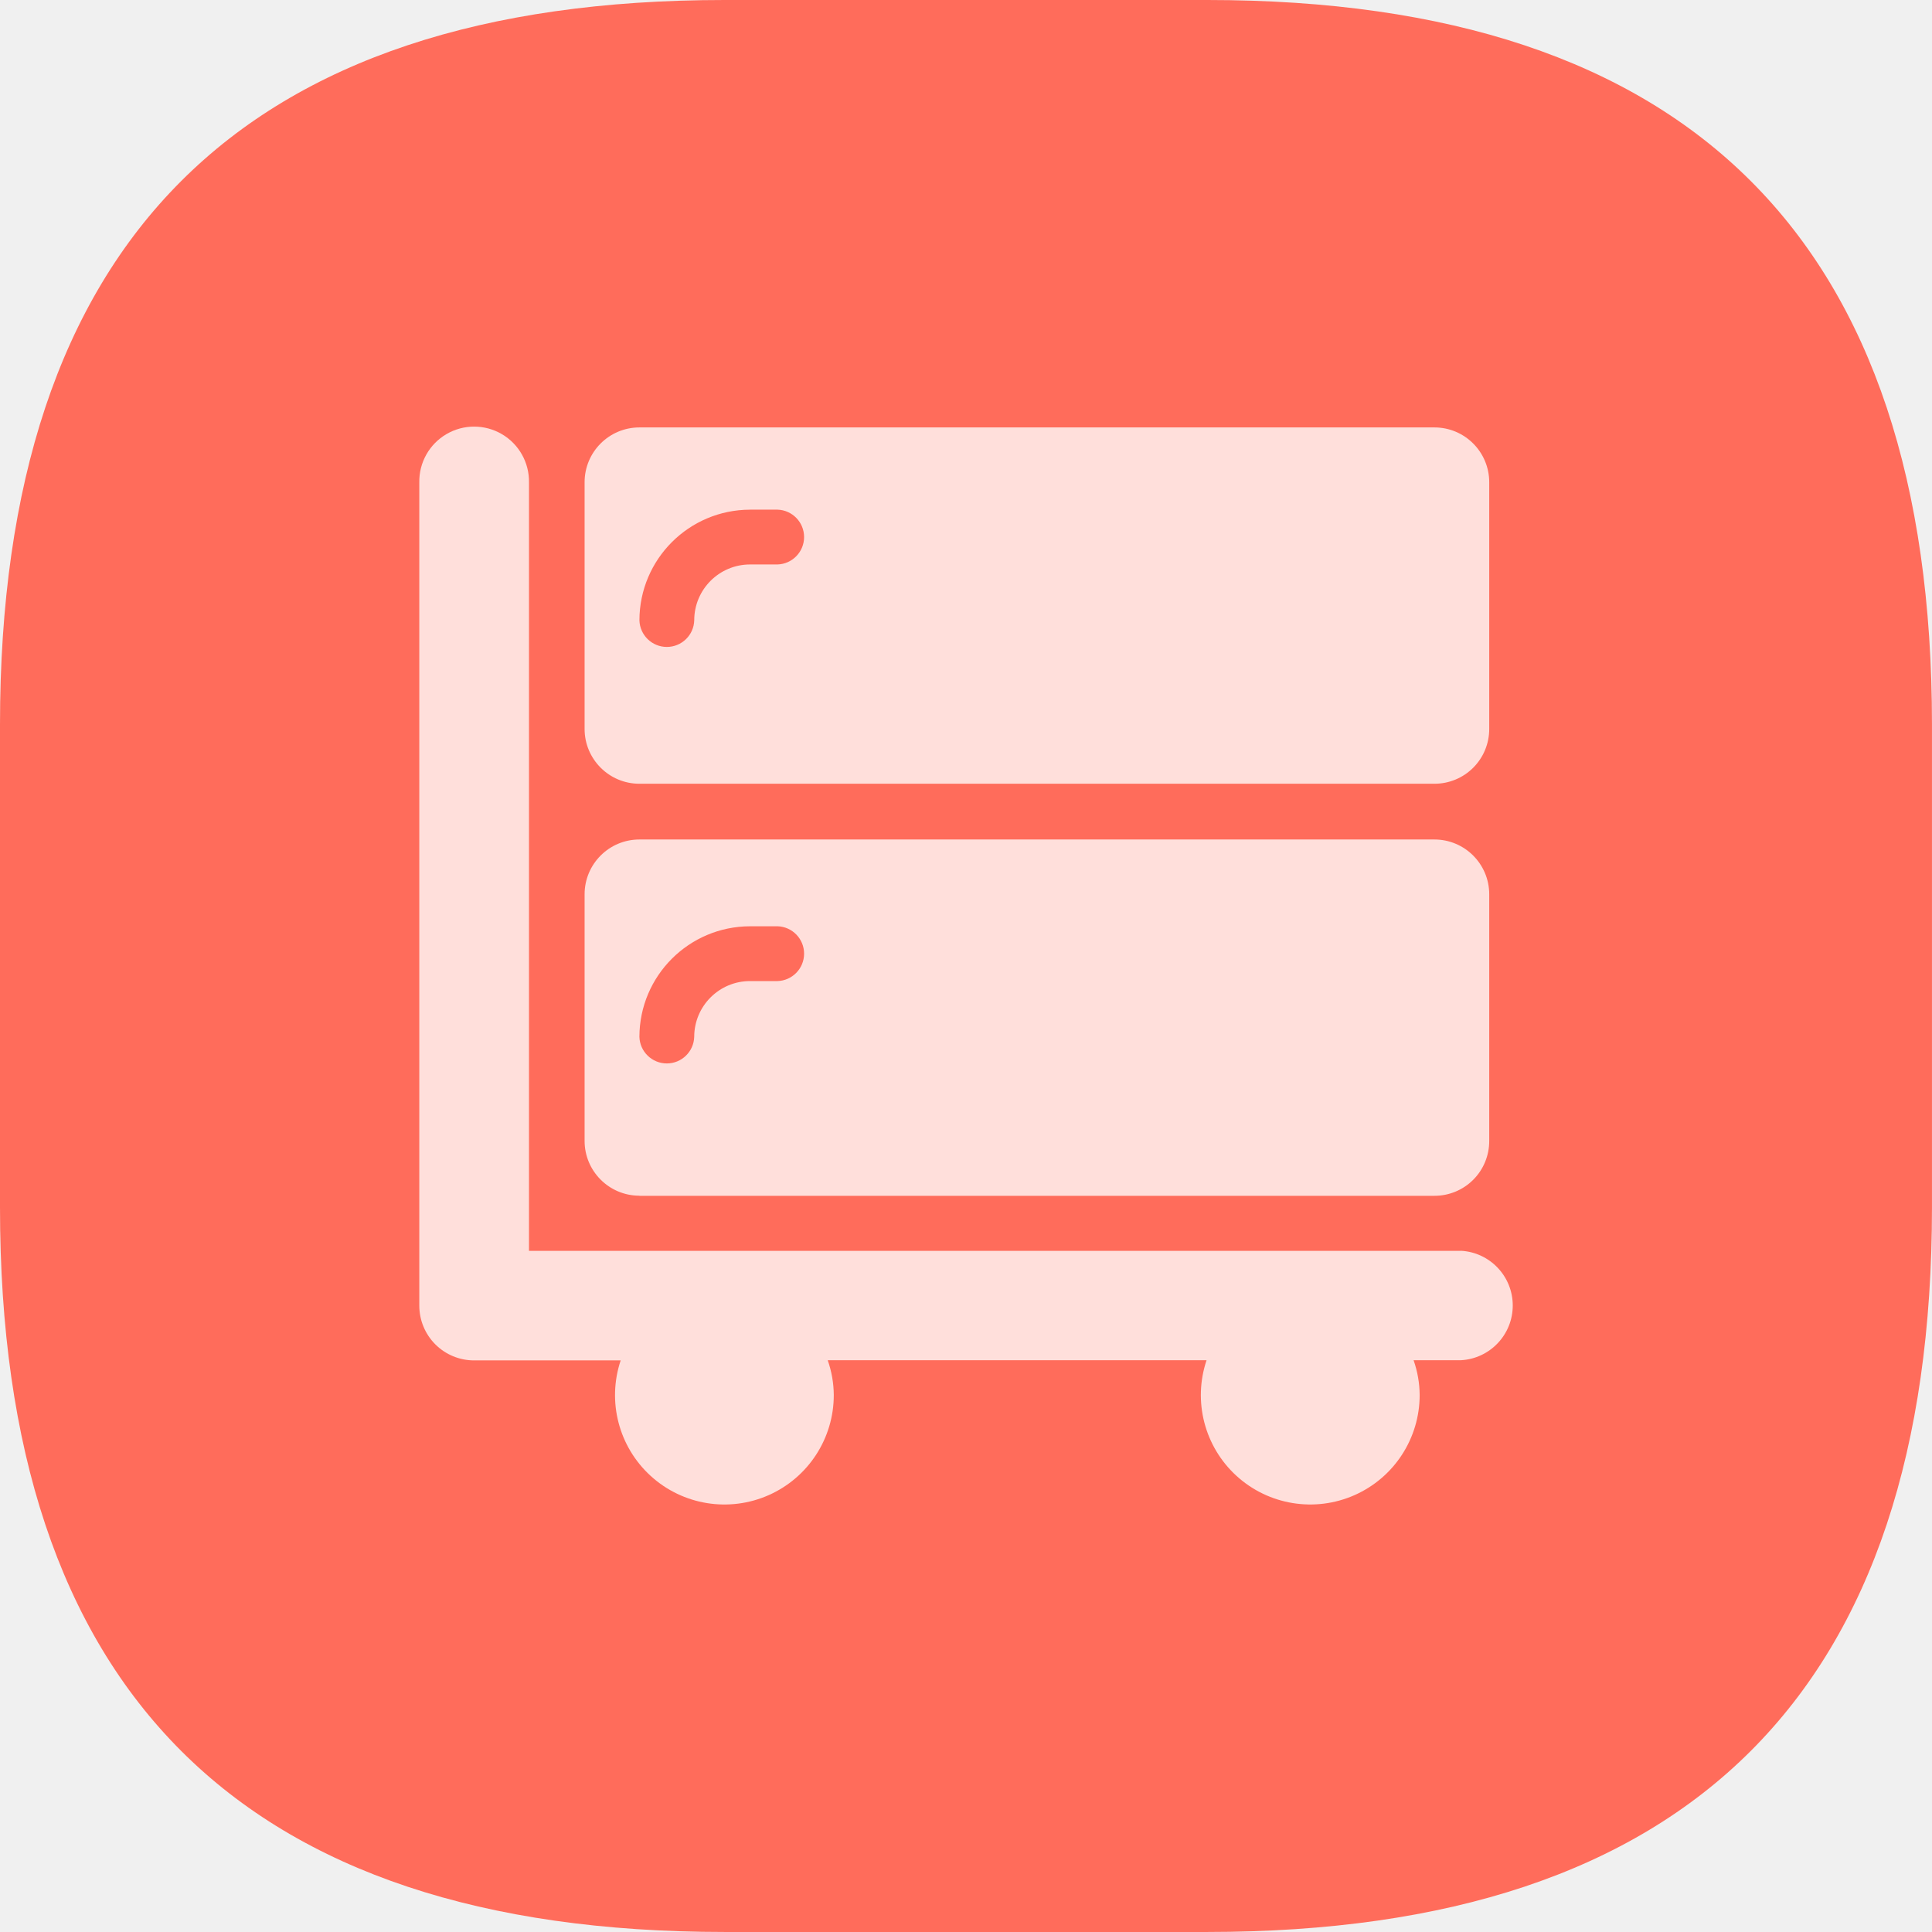
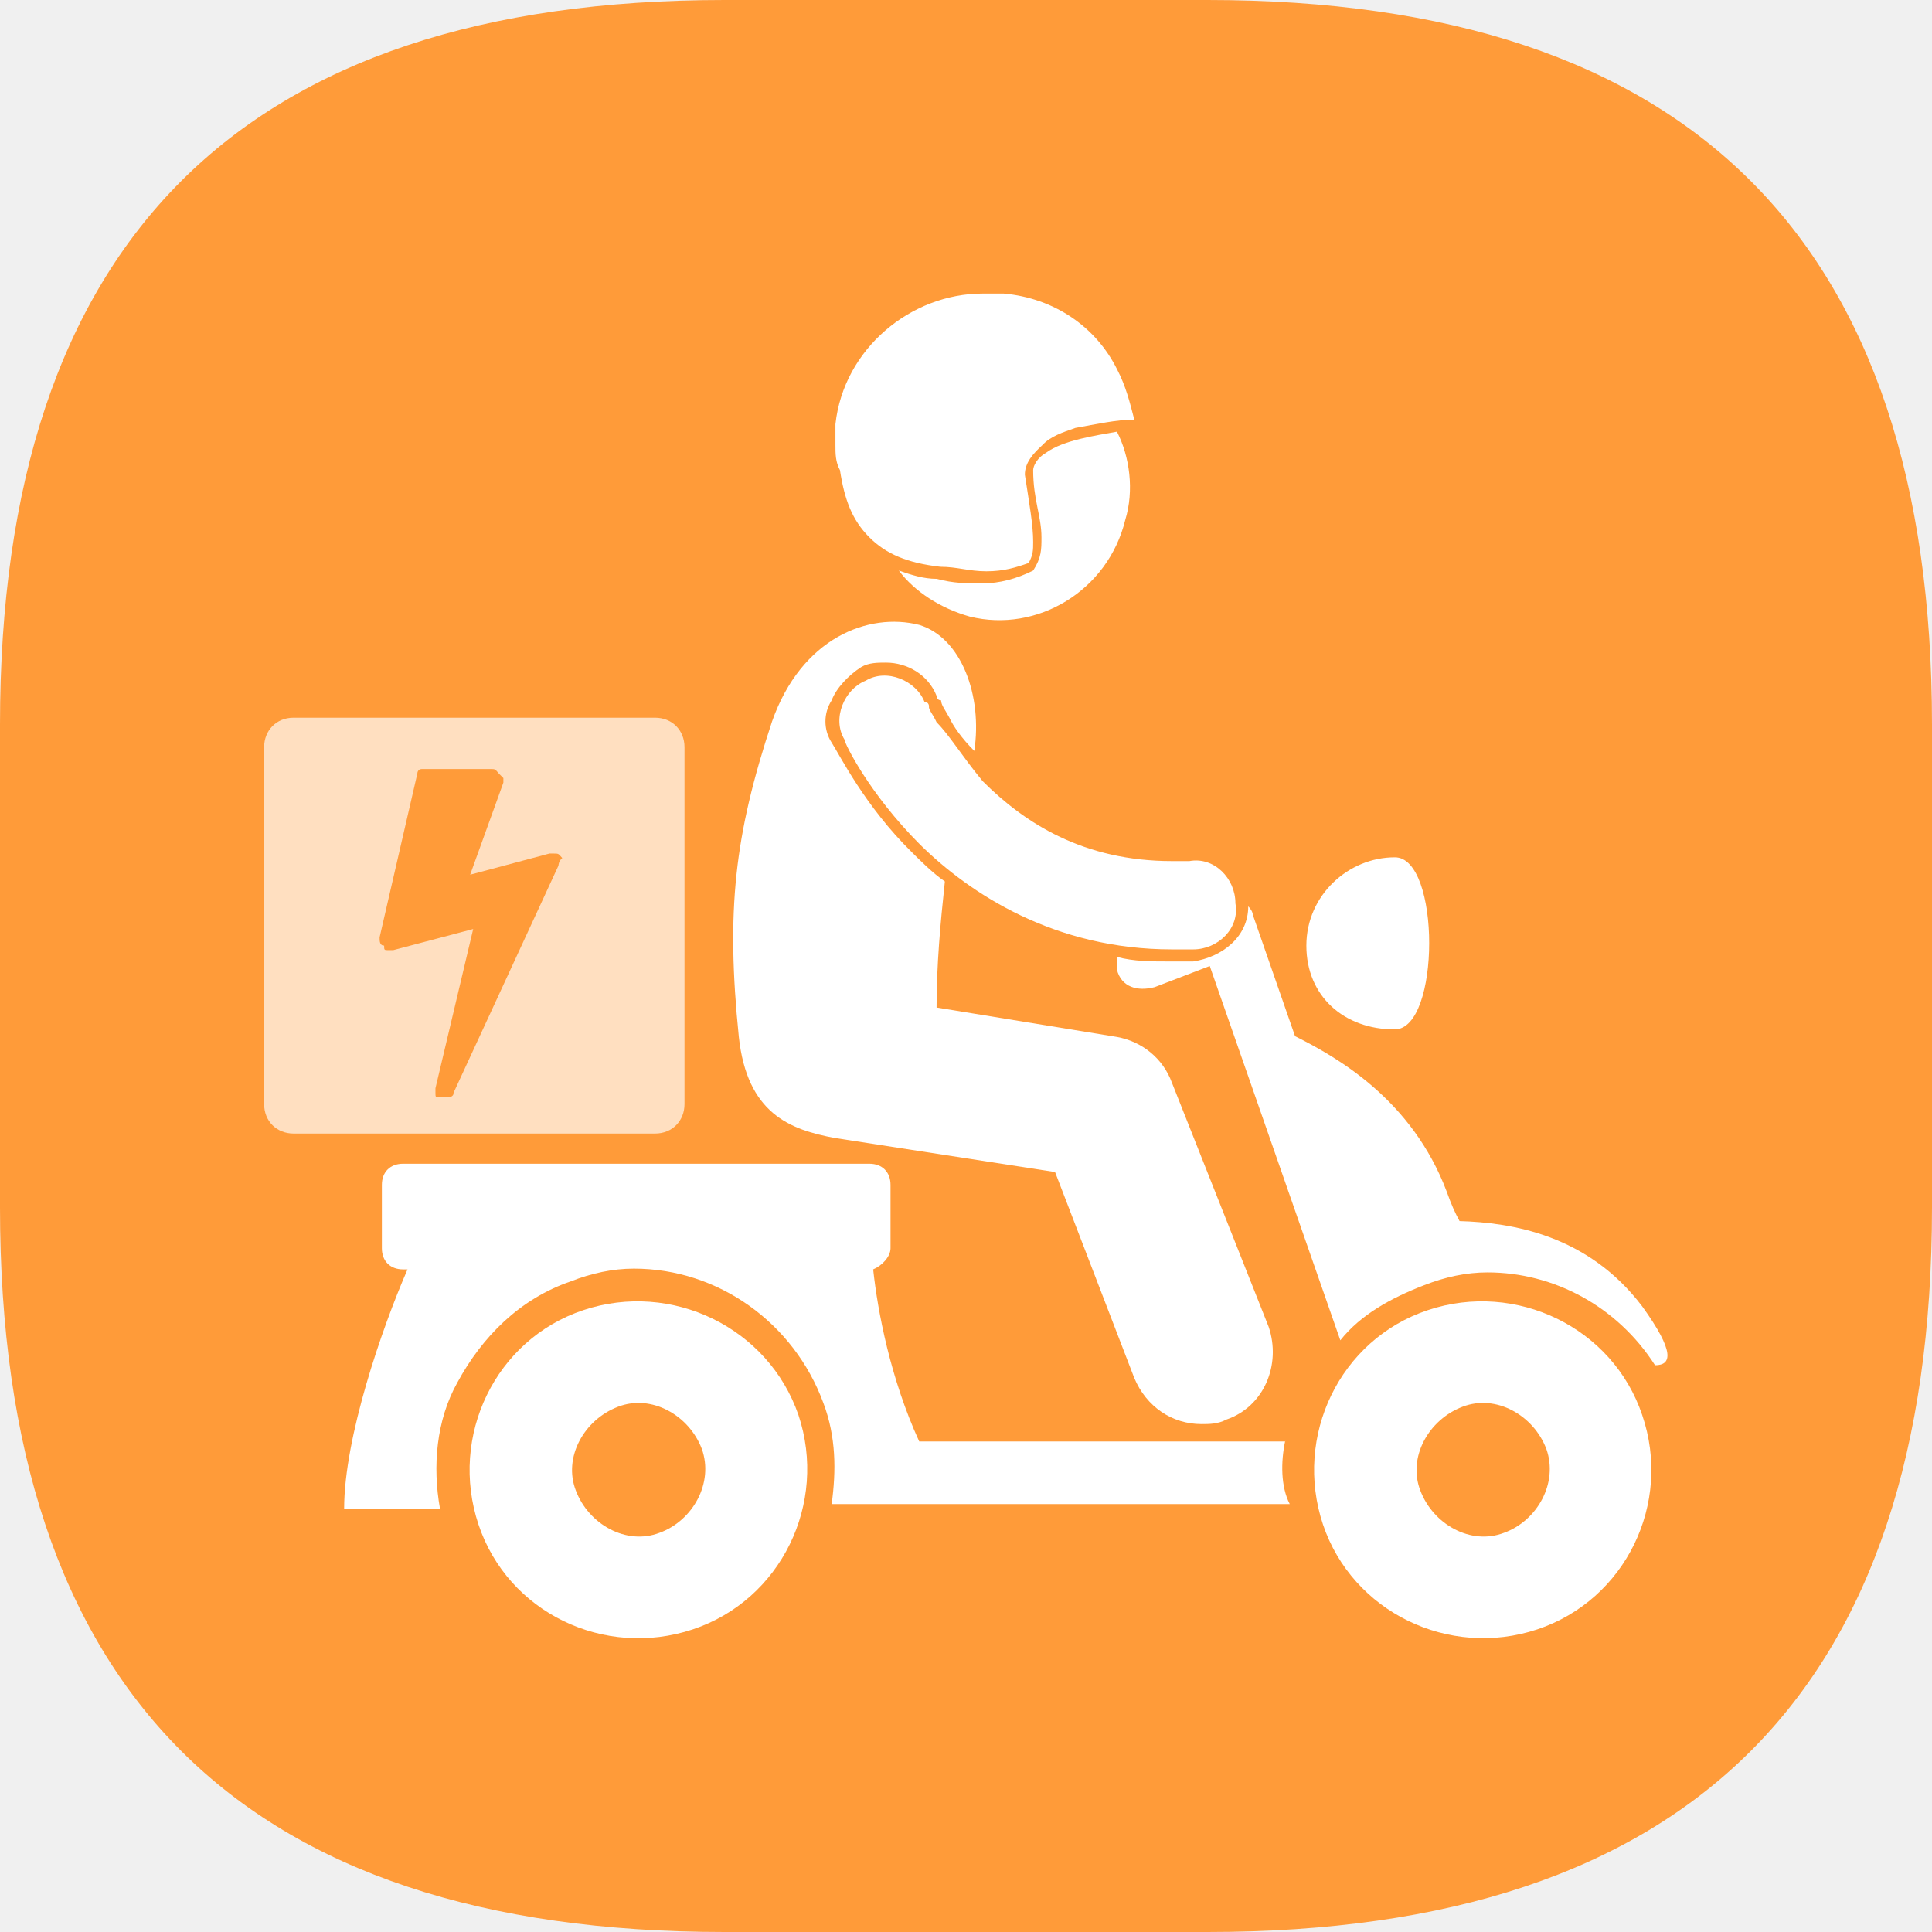
- <svg xmlns="http://www.w3.org/2000/svg" t="1760582524129" class="icon" viewBox="0 0 1024 1024" version="1.1" p-id="5380" width="200" height="200">
-   <path d="M383.996 0h255.997q383.996 0 383.996 383.996v255.997q0 383.996-383.996 383.996H383.996Q0 1023.989 0 639.993V383.996Q0 0 383.996 0z" fill="#FF6C5B" p-id="5381" />
-   <path d="M774.309 662.978h-493.937v-407.211a29.073 29.073 0 1 0-58.135-0.034v436.261a29.027 29.027 0 0 0 29.05 29.05h77.686a57.974 57.974 0 1 0 112.951 18.287 56.803 56.803 0 0 0-3.216-18.379h200.791a57.986 57.986 0 1 0 112.951 18.379 56.803 56.803 0 0 0-3.216-18.379h25.03a29.05 29.05 0 0 0 0-58.02z" fill="#FFFFFF" opacity=".78" p-id="5382" />
-   <path d="M338.898 415.401h421.374a28.993 28.993 0 0 0 29.05-29.05V255.595a29.05 29.05 0 0 0-29.05-29.05H338.898a29.05 29.05 0 0 0-29.05 29.05v130.744a29.05 29.05 0 0 0 29.05 29.062z m58.641-145.275h14.531a14.531 14.531 0 0 1 0 29.05h-14.531a29.59 29.59 0 0 0-29.579 29.602 14.531 14.531 0 0 1-29.05 0 58.733 58.733 0 0 1 58.641-58.641z m-58.641 363.675h421.374a28.993 28.993 0 0 0 29.05-29.05V473.996a29.05 29.05 0 0 0-29.05-29.05H338.898a29.05 29.05 0 0 0-29.05 29.05v130.698a29.05 29.05 0 0 0 29.05 29.05z m58.641-142.863h14.531a14.531 14.531 0 0 1 0 29.05h-14.531a29.59 29.59 0 0 0-29.59 29.544 14.531 14.531 0 0 1-29.05 0 58.733 58.733 0 0 1 58.641-58.583z" fill="#FFFFFF" opacity=".78" p-id="5383" />
+ <svg xmlns="http://www.w3.org/2000/svg" t="1790219105091" class="icon" viewBox="0 0 1024 1024" version="1.1" p-id="18244" width="200" height="200">
+   <path d="M384 0h256c256 0 384 128 384 384v256c0 256-128 384-384 384H384c-256 0-384-128-384-384V384C0 128 128 0 384 0z" fill="#FF9B39" p-id="18245" />
+   <path d="M496.4 382.8c6.8 6.8 13.2 17.6 24.4 31.2 22.4 22.4 53.6 42.4 100.4 42.4h9.2c13.2-2.4 24.4 9.2 24.4 22.4 2.4 13.2-9.2 24.4-22.4 24.4h-11.2c-62 0-106.8-29.2-133.6-55.6-26.8-26.8-40-53.6-40-55.6-6.8-11.2 0-26.8 11.2-31.2 11.2-6.8 26.8 0 31.2 11.2 2.4 0 2.4 2.4 2.4 2.4-0.4 1.6 2 4 4 8.4zM739.2 545.6c-26.8 0-46.8-17.6-46.8-44.4 0-26.8 22.4-46.8 46.8-46.8 24.4-0.4 24.4 91.2 0 91.2z" fill="#FFFFFF" p-id="18246" />
+   <path d="M442.8 603.2c-24.4-4.4-46.8-13.2-51.2-53.6-6.8-66.8-2.4-106.8 17.6-167.2 15.6-44.4 51.2-58 78-51.2 22.4 6.8 33.6 37.6 29.2 66.8-6.8-6.8-11.2-13.2-13.2-17.6-2.4-4.4-4.4-6.8-4.4-9.2-2.4 0-2.4-2.4-2.4-2.4-4.4-11.2-15.6-17.6-26.8-17.6-4.4 0-9.2 0-13.2 2.4-6.8 4.4-13.2 11.2-15.6 17.6-4.4 6.8-4.4 15.6 0 22.4 4.4 6.8 17.6 33.6 42.4 58 4.4 4.4 11.2 11.2 17.6 15.6-2.4 22.4-4.4 44.4-4.4 66.8l95.6 15.6c13.2 2.4 24.4 11.2 29.2 24.4l51.2 129.2c6.8 20-2.4 42.4-22.4 49.2-4.4 2.4-9.2 2.4-13.2 2.4-15.6 0-29.2-9.2-35.6-24.4l-42-109.2-116.4-18zM547.6 302.4c4.4-6.8 4.4-11.2 4.4-17.6 0-11.2-4.4-20-4.4-35.6 0-2.4 2.4-6.8 6.8-9.2 9.2-6.8 26.8-9.2 37.6-11.2 6.8 13.2 9.2 31.2 4.4 46.8-9.2 37.6-46.8 60-82.4 51.2-15.6-4.4-29.2-13.2-37.6-24.4 6.8 2.4 13.2 4.4 20 4.4 9.2 2.4 15.6 2.4 24.4 2.4 8.8 0 18-2.4 26.8-6.8z" fill="#FFFFFF" p-id="18247" />
+   <path d="M460.8 284.8c-9.2-9.2-13.2-20-15.6-35.6-2.4-4.4-2.4-8.8-2.4-13.2v-11.2c4.4-40 40-69.2 78-69.2h11.2c26.8 2.4 48.8 17.6 60 40 4.8 9.2 6.8 17.6 9.2 26.8-9.2 0-20 2.4-31.2 4.4-6.8 2.4-13.2 4.4-17.6 9.2-4.8 4.4-9.2 9.2-9.2 15.6 2.4 15.6 4.4 26.8 4.4 35.6 0 4.4 0 6.8-2.4 11.2-6.8 2.4-13.2 4.4-22.4 4.4s-15.6-2.4-24.4-2.4c-17.6-2-28.8-6.8-37.6-15.6zM870.4 692.4c17.6 24.4 15.6 31.2 6.8 31.2-20-31.2-53.6-49.2-88.8-49.2-11.2 0-22.4 2.4-33.6 6.8-17.6 6.8-33.6 15.6-44.4 29.2L641.2 512l-29.2 11.2c-9.2 2.4-17.6 0-20-9.2v-6.8c9.2 2.4 17.6 2.4 29.2 2.4h11.2c15.6-2.4 29.2-13.2 29.2-29.2 0 0 2.4 2.4 2.4 4.4l22.4 64.4c22.4 11.2 62 33.6 80.4 82.4 2.4 6.8 4.4 11.2 6.8 15.6 27.6 0.8 68 7.2 96.8 45.2z" fill="#FFFFFF" p-id="18248" />
+   <path d="M870.4 750c-15.6-46.4-66.8-71.2-113.6-55.6-46.8 15.6-71.2 66.8-55.6 113.6 15.6 46.4 66.8 71.2 113.6 55.6 46.8-15.6 71.6-66.8 55.6-113.6z m-73.2 62.4c-17.6 6.8-37.6-4.4-44.4-22.4-6.8-17.6 4.4-37.6 22.4-44.4 17.6-6.8 37.6 4.4 44.4 22.4 6.4 18-4.8 38-22.4 44.4zM681.2 763.6c-2.4 11.2-2.4 24.4 2.4 33.6h-242.8c2.4-17.6 2.4-35.6-4.4-53.6-15.6-42.4-55.6-71.2-100.4-71.2-11.2 0-22.4 2.4-33.6 6.8-26.8 9.2-46.8 29.2-60 53.6-11.2 20-13.2 44.4-9.2 66.8H182.4c0-37.6 20-95.6 33.6-126.8h-2.4c-6.8 0-11.2-4.4-11.2-11.2V628c0-6.8 4.4-11.2 11.2-11.2h247.2c6.8 0 11.2 4.4 11.2 11.2v33.6c0 4.4-4.4 9.2-9.2 11.2 2.4 22.4 9.2 58 24.4 91.2h194v-0.4z" fill="#FFFFFF" p-id="18249" />
+   <path d="M347.2 380.4H155.6c-9.2 0-15.6 6.8-15.6 15.6v189.2c0 9.2 6.8 15.6 15.6 15.6h191.6c9.2 0 15.6-6.8 15.6-15.6V396c0-8.8-6.4-15.6-15.6-15.6zM296 458.8l-55.6 120.4c0 2.4-2.4 2.4-4.4 2.4h-2.8c-2.4 0-2.4 0-2.4-2.4v-2.4l20-84.4-42.4 11.2h-2.4c-2.4 0-2.4 0-2.4-2.4-2.4 0-2.4-2.4-2.4-4.4l20-86.8s0-2.4 2.4-2.4H260c2.4 0 2.4 0 4.4 2.4l2.4 2.4v2.4l-17.6 48.8 42-11.2h2.4c2.4 0 2.4 0 4.4 2.4-2 1.6-2 4-2 4z" fill="#FFFFFF" opacity=".68" p-id="18250" />
+   <path d="M423.2 750c-16-46.4-67.2-71.2-114-55.6-46.8 15.6-71.2 66.8-55.6 113.6s66.8 71.2 113.6 55.6 71.6-66.8 56-113.6z m-73.6 62.4c-17.6 6.8-37.6-4.4-44.4-22.4-6.8-17.6 4.4-37.6 22.4-44.4 17.6-6.8 37.6 4.4 44.4 22.4 6.4 18-4.8 38-22.4 44.4z" fill="#FFFFFF" p-id="18251" />
</svg>
